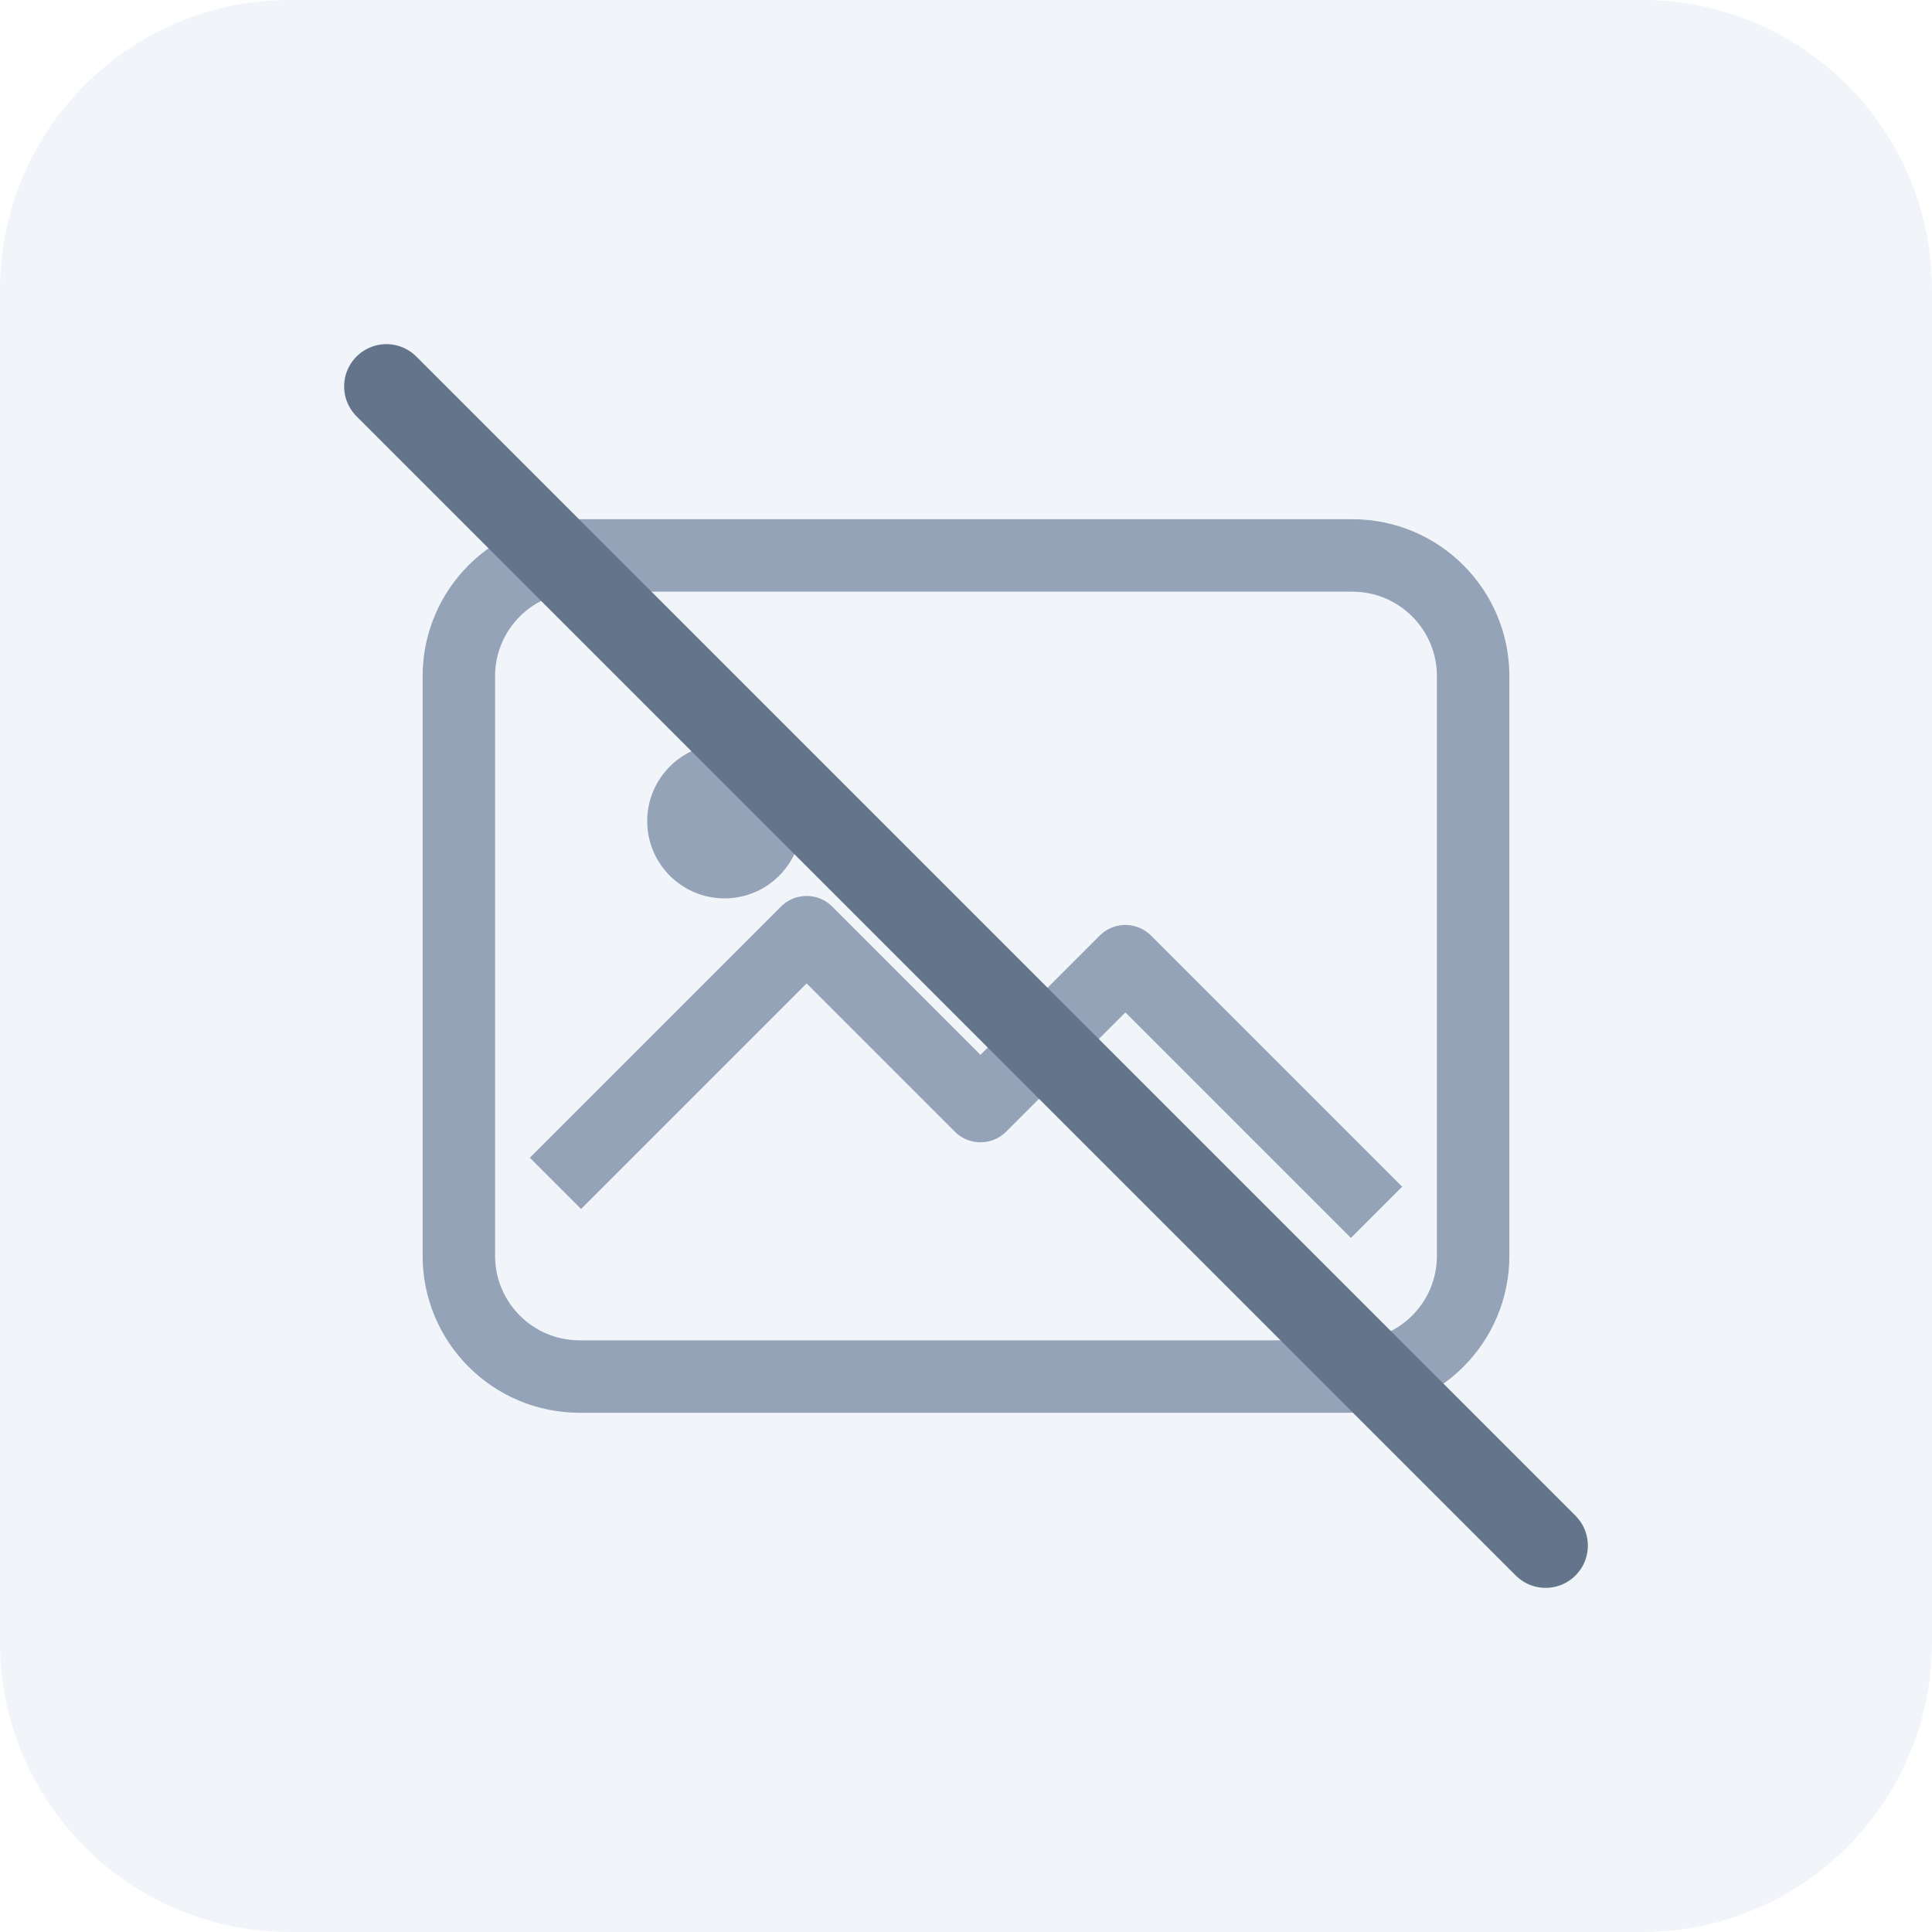
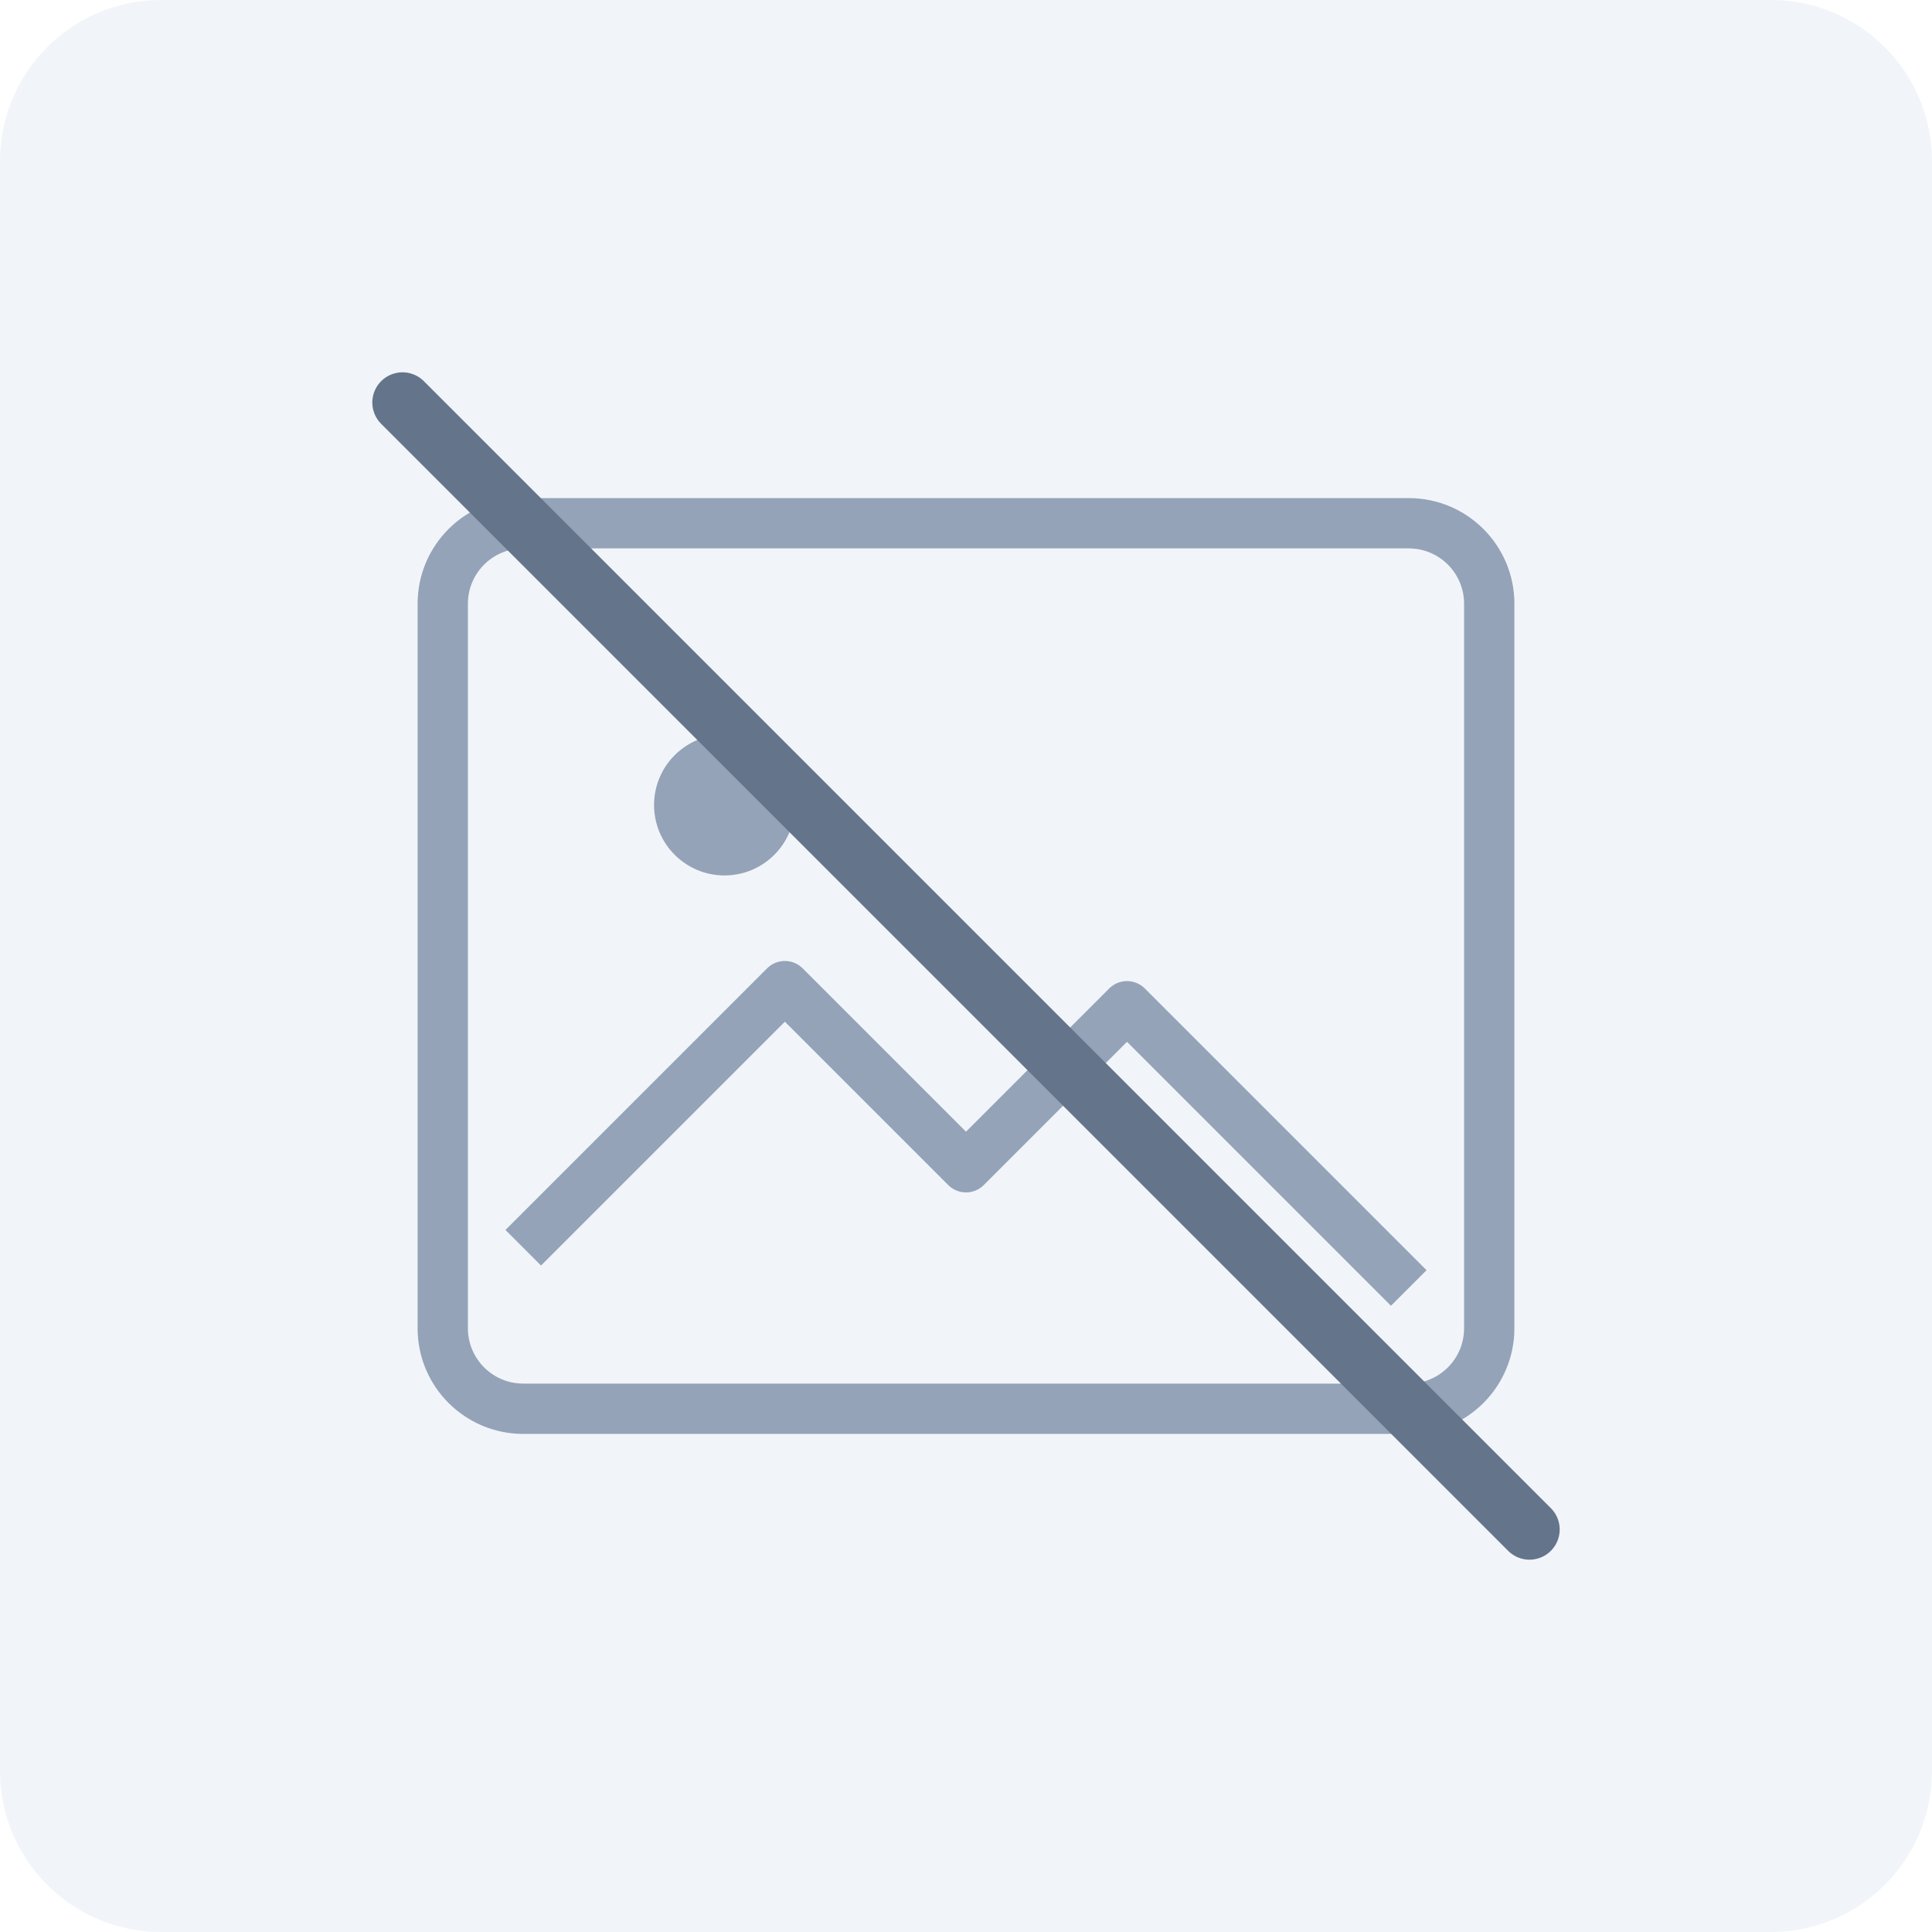
- <svg xmlns="http://www.w3.org/2000/svg" width="40" height="40" viewBox="0 0 40 40" role="img" aria-label="No image">
-   <rect width="40" height="40" rx="6" fill="#f1f5f9" />
-   <rect x="9.5" y="11.5" width="21" height="17" rx="2.5" fill="none" stroke="#94a3b8" stroke-width="1.5" />
-   <circle cx="15" cy="17" r="1.6" fill="#94a3b8" />
-   <path d="M11.5 24.5l5.2-5.2 3.6 3.6 3-3 5.2 5.2" fill="none" stroke="#94a3b8" stroke-width="1.5" stroke-linejoin="round" />
-   <line x1="8" y1="8" x2="32" y2="32" stroke="#64748b" stroke-width="1.75" stroke-linecap="round" />
+ <svg xmlns="http://www.w3.org/2000/svg" width="96" height="96" viewBox="0 0 96 96" role="img" aria-label="No image">
+   <rect width="96" height="96" rx="8" fill="#f1f5f9" />
+   <rect x="22" y="26" width="52" height="44" rx="4" fill="none" stroke="#94a3b8" stroke-width="2.5" />
+   <circle cx="36" cy="40" r="3.5" fill="#94a3b8" />
+   <path d="M26 62l13-13 9 9 8-8 14 14" fill="none" stroke="#94a3b8" stroke-width="2.5" stroke-linejoin="round" />
+   <line x1="20" y1="20" x2="76" y2="76" stroke="#64748b" stroke-width="3" stroke-linecap="round" />
</svg>
